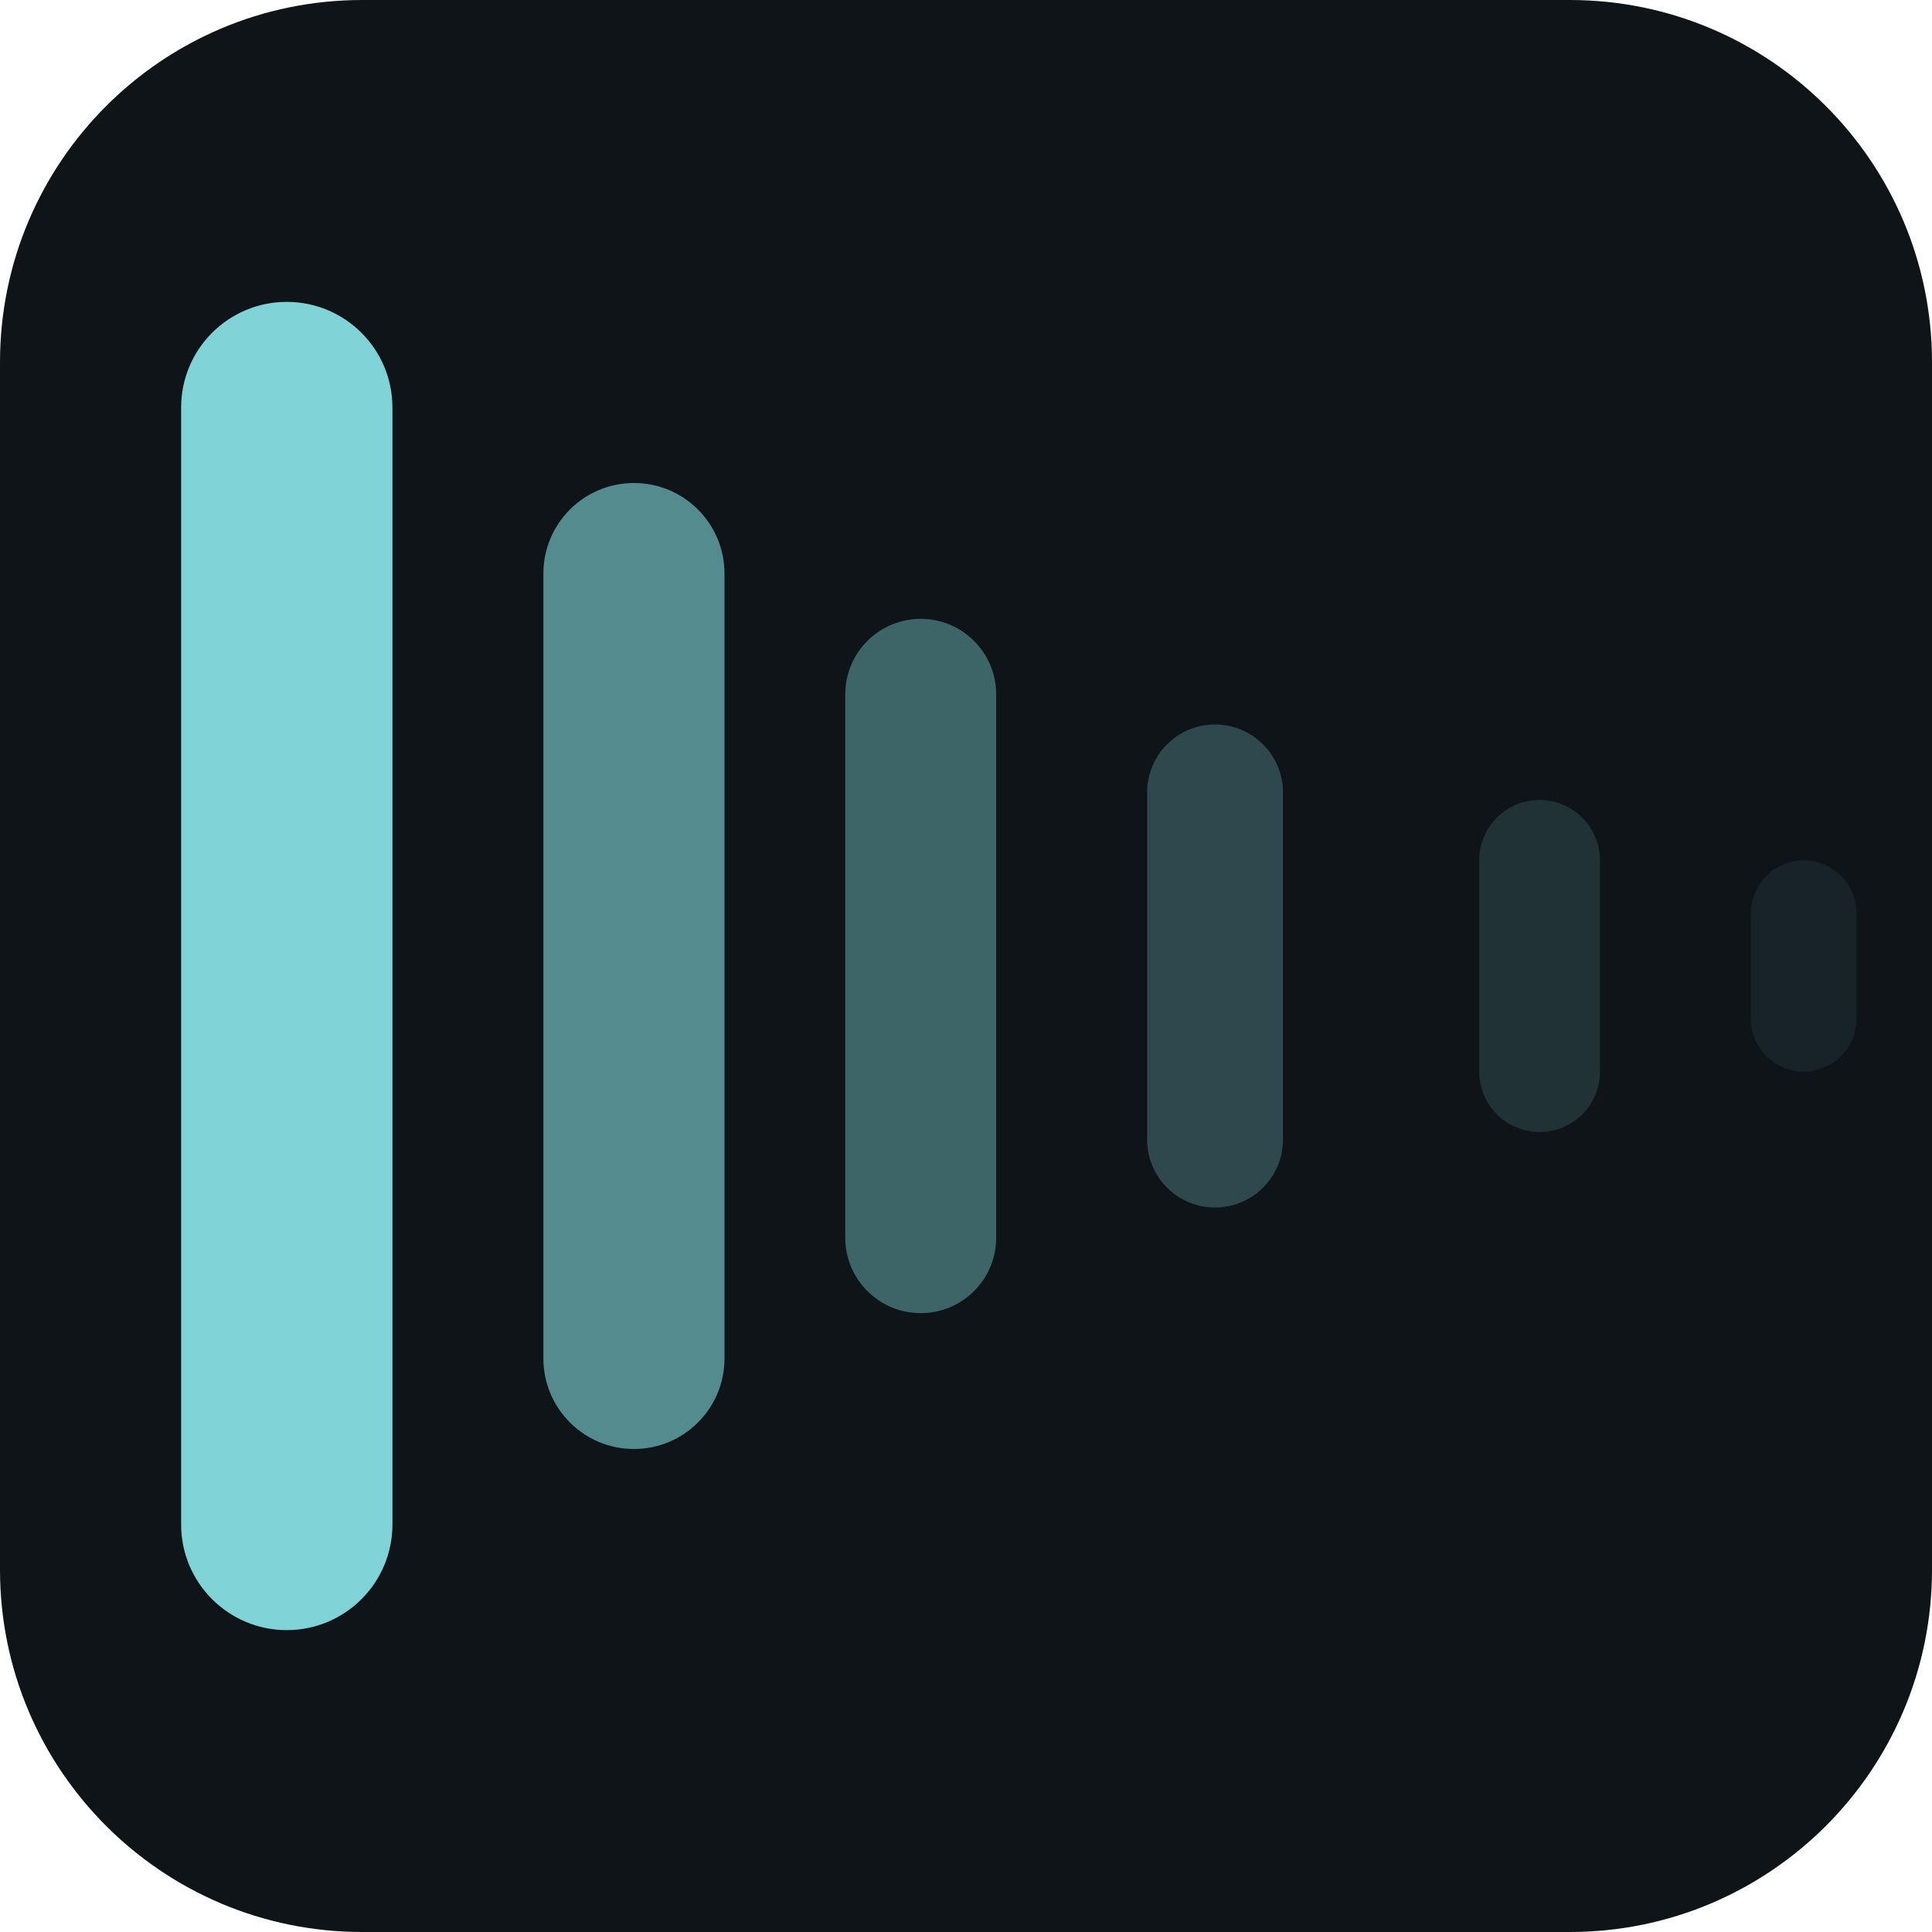
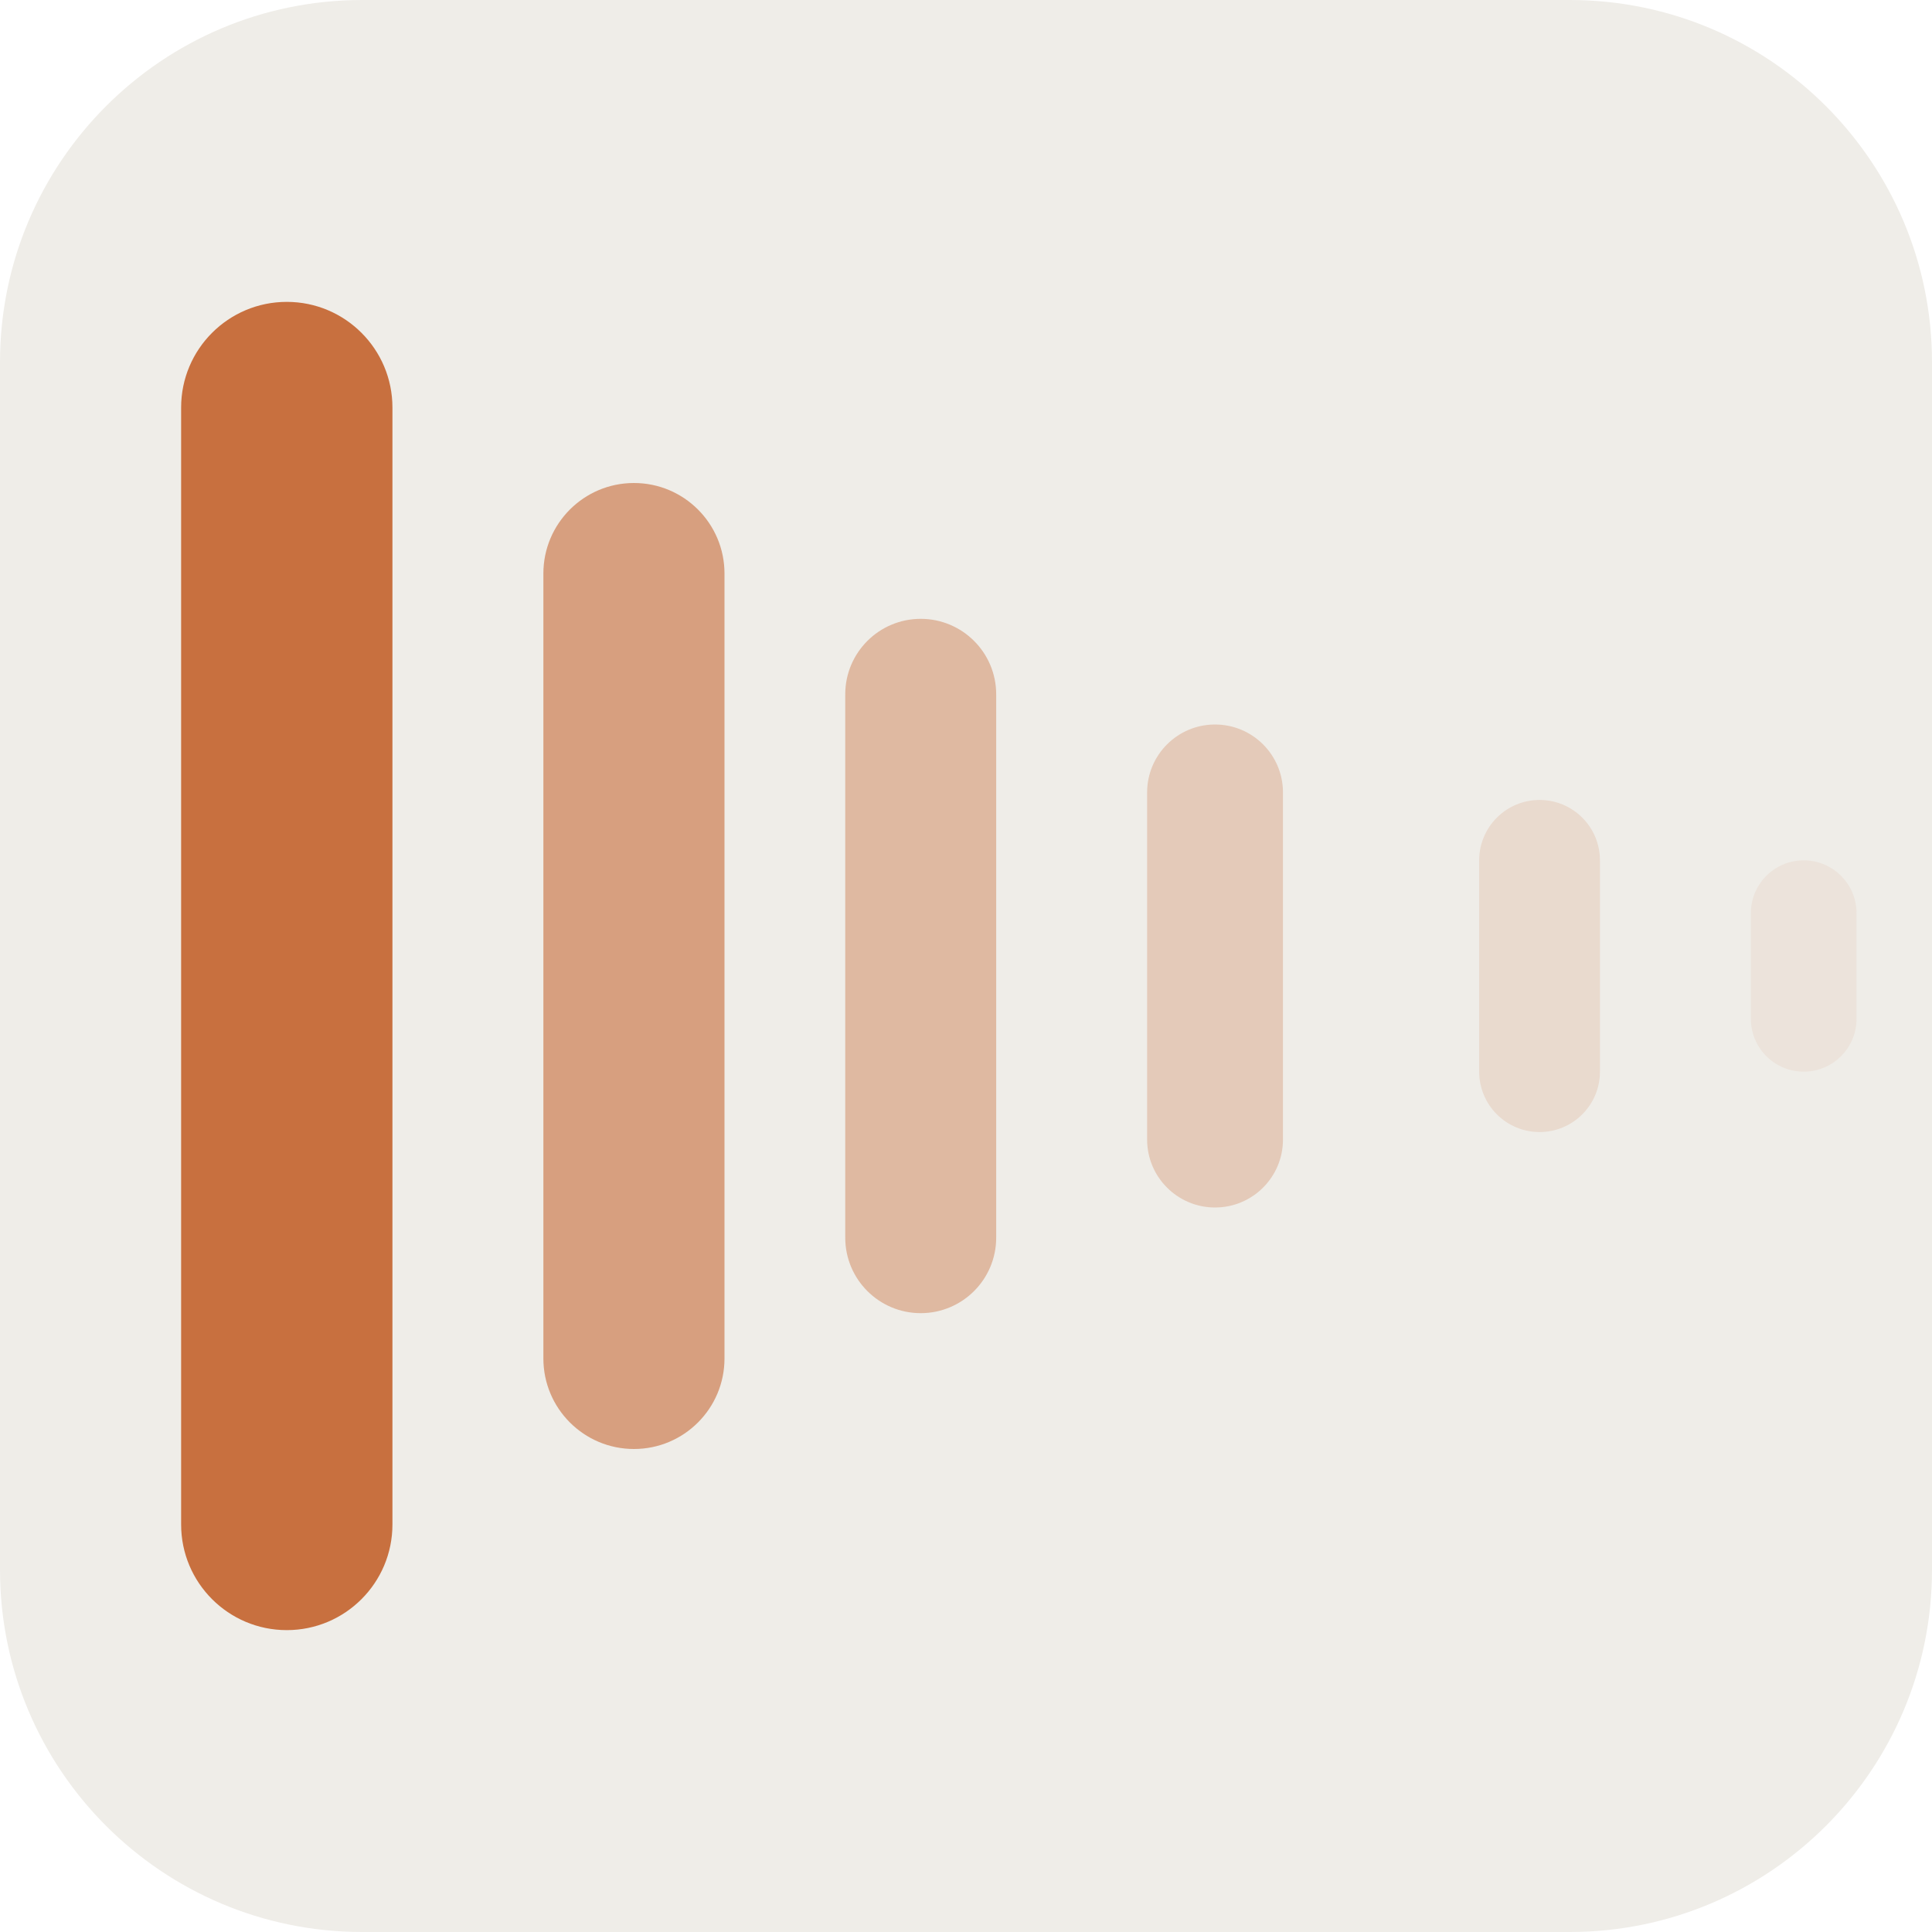
<svg xmlns="http://www.w3.org/2000/svg" viewBox="0 0 32 32">
-   <rect width="32" height="32" rx="6" fill="#0E1418" />
-   <g fill="#7FD3D6">
+   <rect width="32" height="32" rx="6" fill="#EFEDE8" />
+   <g fill="#C8703F">
    <rect x="3" y="5" width="3.5" height="22" rx="1.75" opacity="1" />
    <rect x="9" y="8" width="3" height="16" rx="1.5" opacity=".62" />
    <rect x="14" y="10.25" width="2.5" height="11.5" rx="1.25" opacity=".42" />
    <rect x="19" y="12" width="2.25" height="8" rx="1.125" opacity=".28" />
    <rect x="24.5" y="13.25" width="2" height="5.5" rx="1" opacity=".16" />
    <rect x="29" y="14.25" width="1.75" height="3.5" rx=".875" opacity=".08" />
  </g>
</svg>
